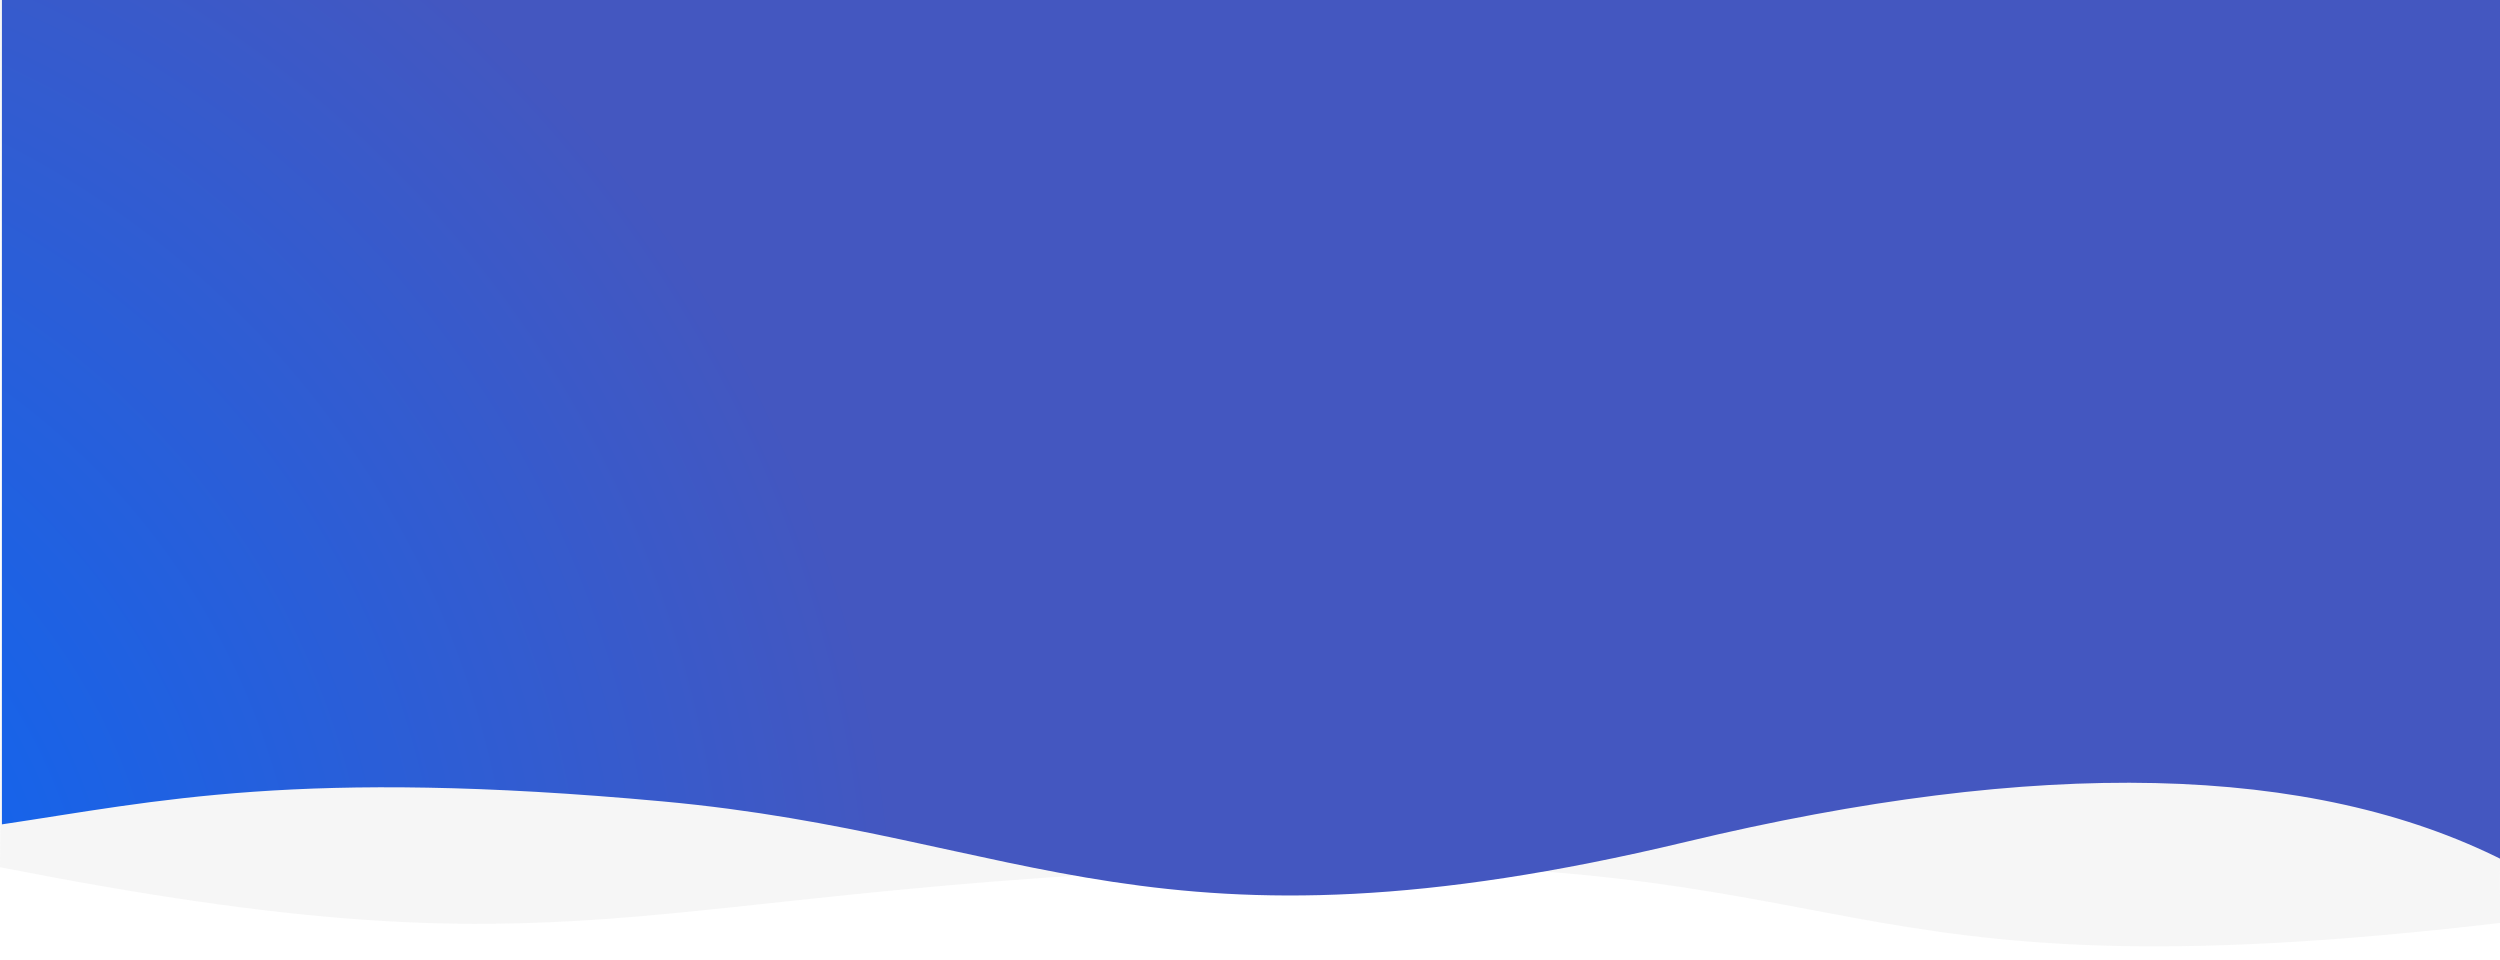
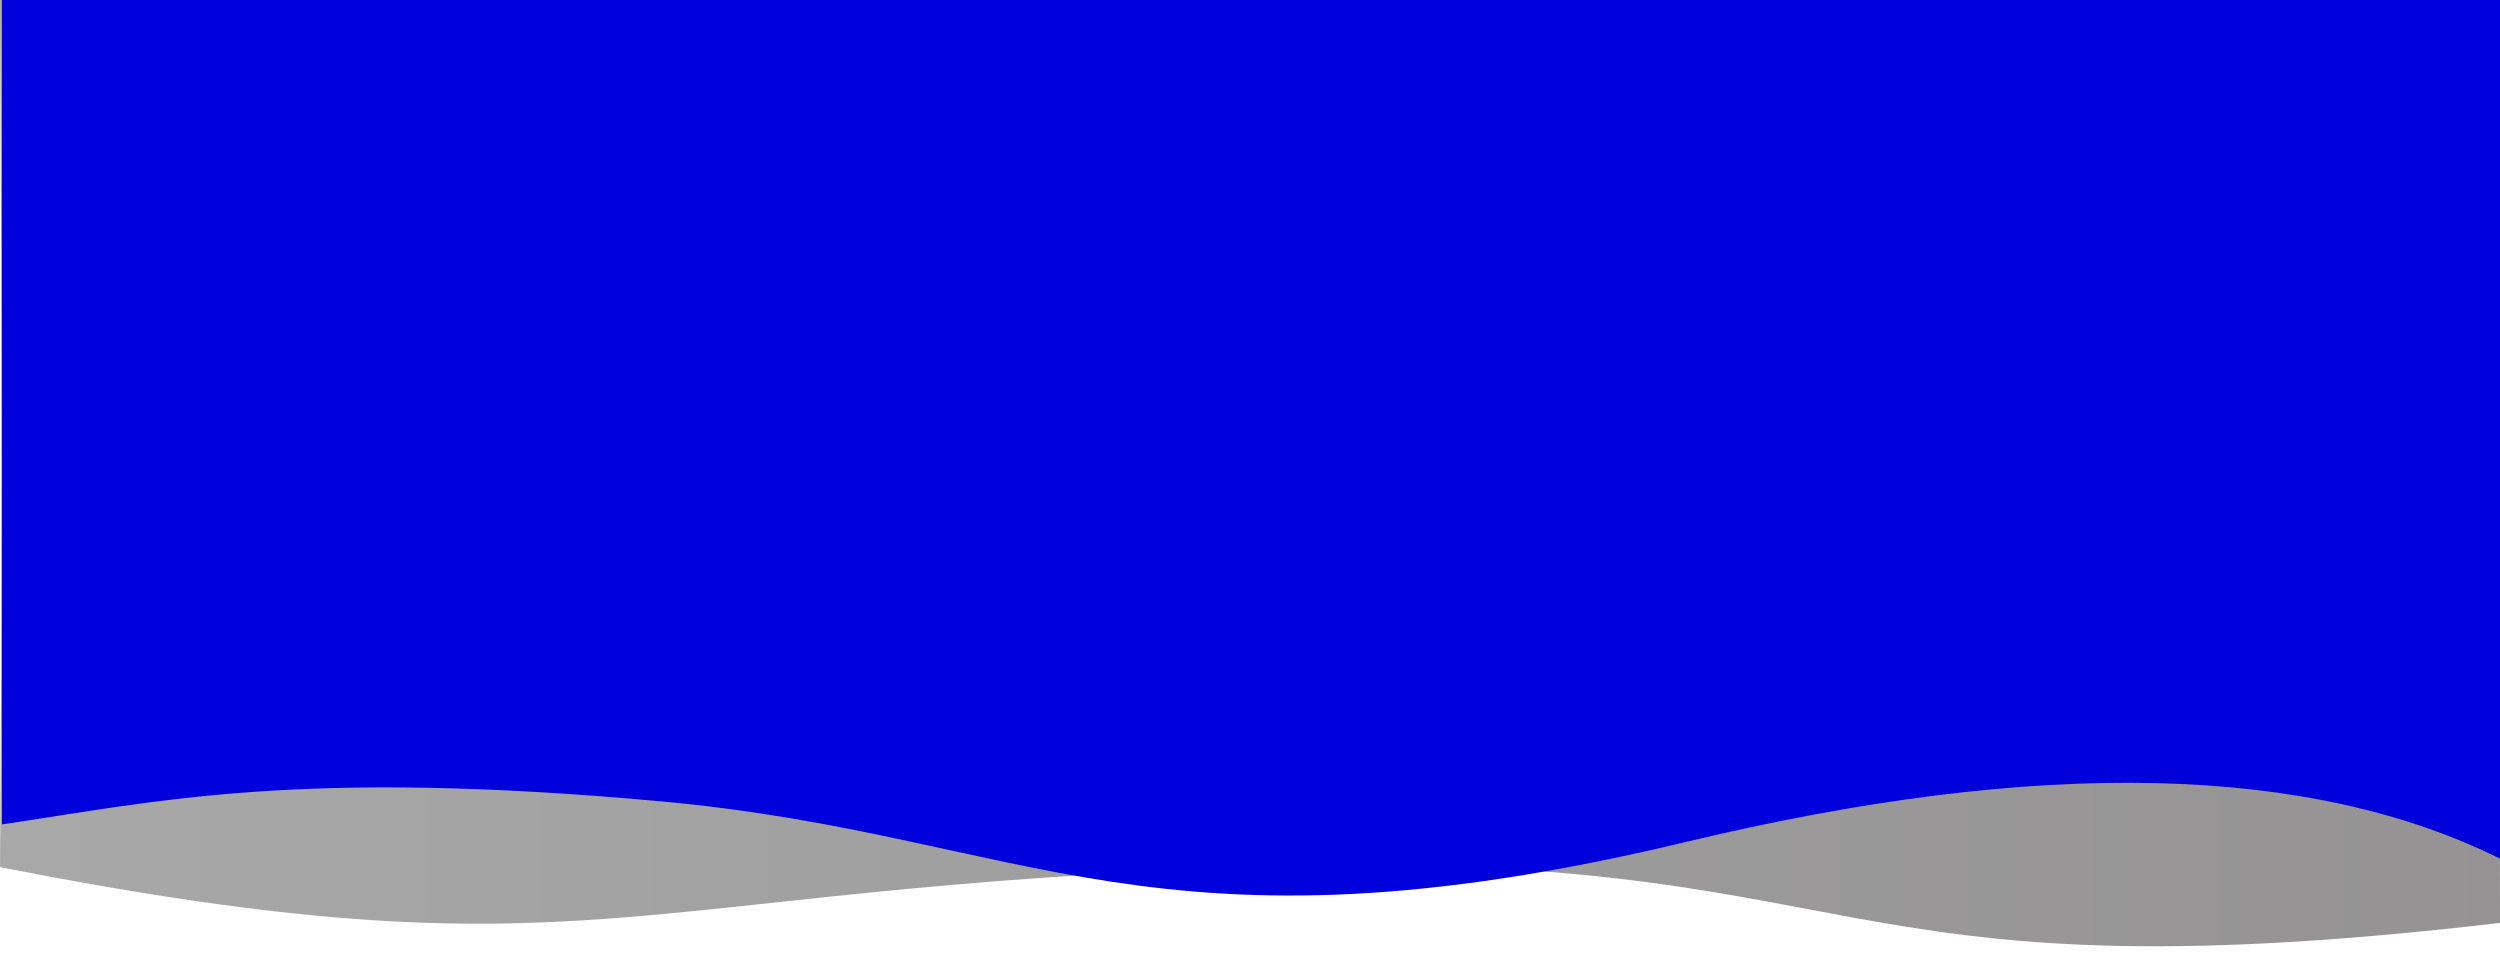
- <svg xmlns="http://www.w3.org/2000/svg" width="1300px" height="499px" viewBox="0 0 1300 499" version="1.1">
-   <defs>
-     <radialGradient cx="116.708%" cy="110.133%" fx="116.708%" fy="110.133%" r="147.8%" gradientTransform="translate(1.167079,1.101332),scale(0.357923,1),rotate(-160.5345),translate(-1.167079,-1.101332)" id="radialGradient-1">
-       <stop stop-color="#0069FF" offset="0%" />
-       <stop stop-color="#0269FD" offset="2.913%" />
-       <stop stop-color="#0369FC" offset="4.505%" />
-       <stop stop-color="#0468FB" offset="6.005%" />
-       <stop stop-color="#1165EF" offset="25.482%" />
-       <stop stop-color="#4457C0" offset="100%" />
-     </radialGradient>
-   </defs>
-   <g id="Ressource" stroke="none" stroke-width="1" fill="none" fill-rule="evenodd">
-     <g id="wave_background">
-       <g id="Group-4">
-         <path d="M0,1.89326617e-29 L1300,-2.84217094e-14 C1299.844,99.066 1299.844,259.046 1300,479.94 C939.379,522.289 978.894,439.695 650,450.952 C321.106,462.209 306.59,511.2 0,450.952 C1,327.508 1,177.191 0,1.89326617e-29 Z" id="Wave" fill="#C4C4C4" opacity="0.15" />
-         <path d="M1.001,0 L925.701,0 L1302,0 C1302,223.961 1302,366.85 1302,428.667 C1221.605,416.745 1147.814,399.335 958.282,416.745 C768.75,434.155 701.824,503.79 426.322,437.775 C242.654,393.765 100.88,397.003 1.001,447.49 L1.001,0 Z" id="Wave" fill="url(#radialGradient-1)" transform="translate(651.5004, 232.8289) scale(-1, 1) translate(-651.5004, -232.8289) " />
-       </g>
-     </g>
-   </g>
+ <svg xmlns="http://www.w3.org/2000/svg" version="1.1" id="Layer_1" x="0px" y="0px" viewBox="0 0 1300 499" enable-background="new 0 0 1300 499" xml:space="preserve">
+   <linearGradient id="Wave_2_" gradientUnits="userSpaceOnUse" x1="0" y1="246.059" x2="1300" y2="246.059">
+     <stop offset="0" style="stop-color:#525252" />
+     <stop offset="1" style="stop-color:#2A2627" />
+     <stop offset="1" style="stop-color:#2F2B2C" />
+     <stop offset="1" style="stop-color:#434141" />
+     <stop offset="1" style="stop-color:#535252" />
+     <stop offset="1" style="stop-color:#5E5D5D" />
+     <stop offset="1" style="stop-color:#646464" />
+     <stop offset="1" style="stop-color:#666666" />
+   </linearGradient>
+   <path id="Wave" opacity="0.5" fill="url(#Wave_2_)" enable-background="new    " d="M0,0h1300c-0.2,99.1-0.2,259,0,479.9  c-360.6,42.3-321.1-40.2-650-29s-343.4,60.2-650,0C1,327.5,1,177.2,0,0z" />
+   <path id="Wave_1_" fill="#0000DD" d="M1302,0H377.3H1c0,224,0,366.8,0,428.7c80.4-11.9,154.2-29.3,343.7-11.9s256.5,87,532,21  c183.7-44,325.4-40.8,425.3,9.7V0z" />
</svg>
